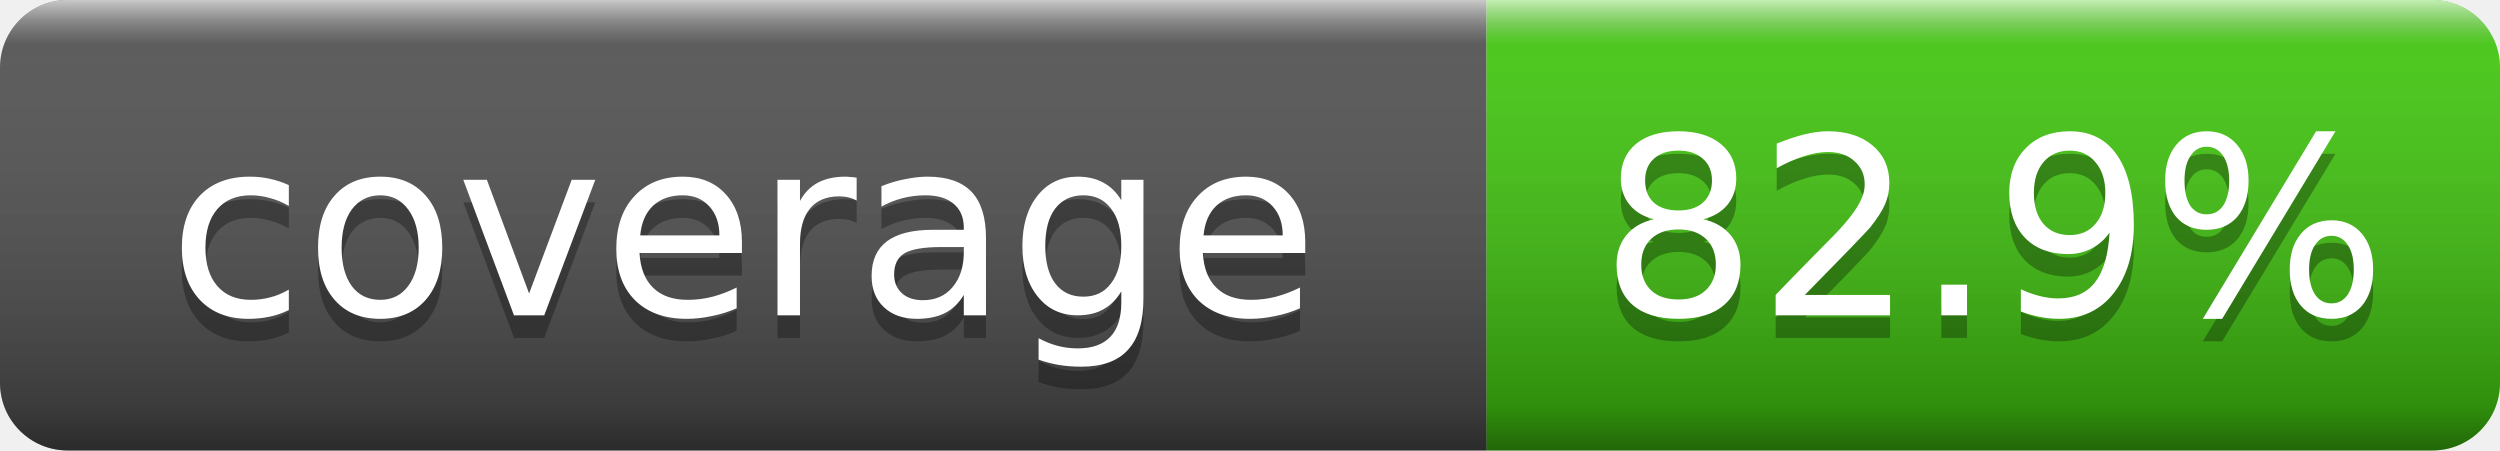
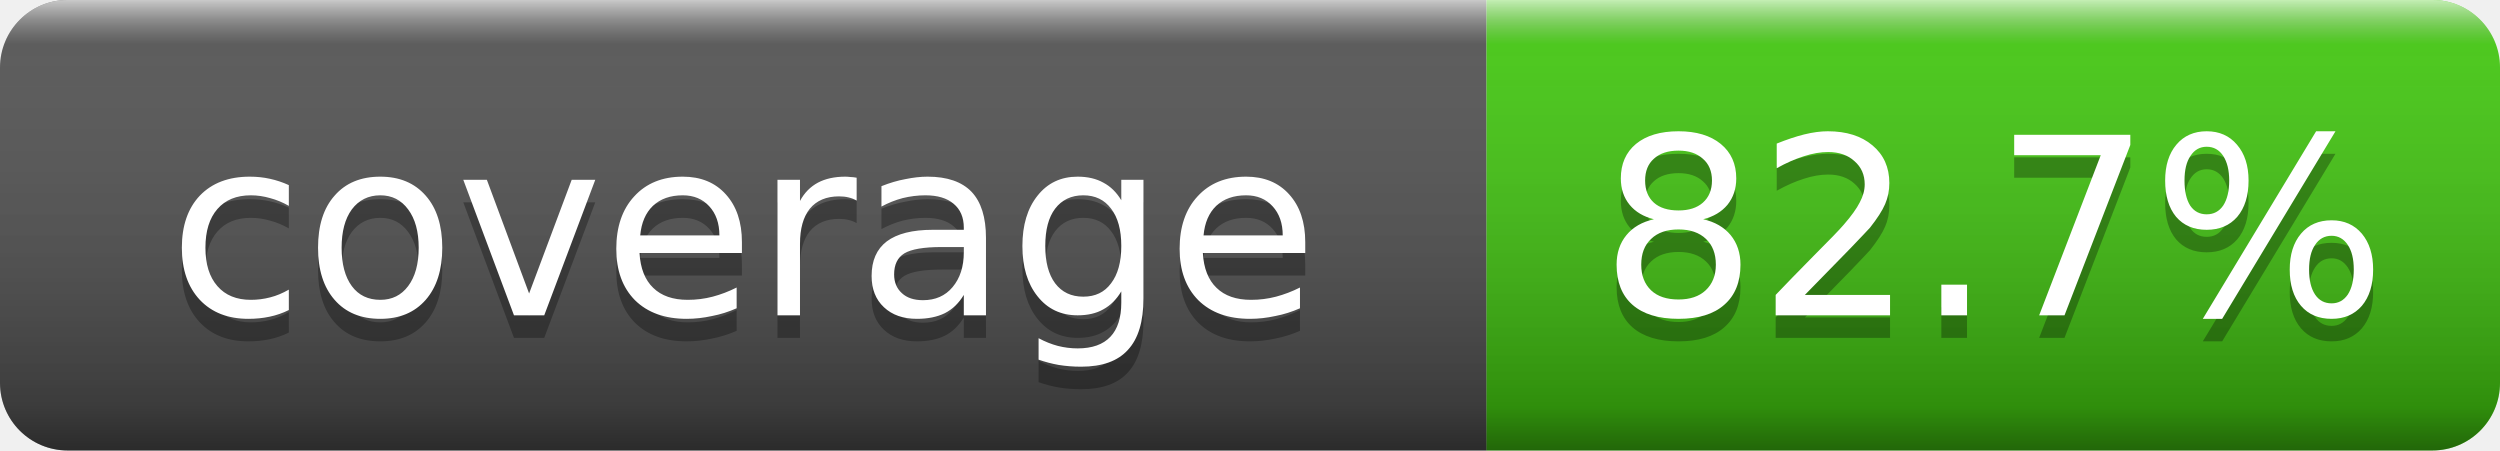
- <svg xmlns="http://www.w3.org/2000/svg" width="111" height="20" role="img" aria-label="coverage: 82.9%">
+ <svg xmlns="http://www.w3.org/2000/svg" width="111" height="20" role="img" aria-label="coverage: 82.7%">
  <linearGradient id="smooth" x2="0" y2="100%">
    <stop offset="0" stop-color="#fff" stop-opacity=".7" />
    <stop offset=".1" stop-color="#aaa" stop-opacity=".1" />
    <stop offset=".9" stop-color="#000" stop-opacity=".3" />
    <stop offset="1" stop-color="#000" stop-opacity=".5" />
  </linearGradient>
  <clipPath id="round">
    <rect width="111" height="20" rx="3" fill="#fff" />
  </clipPath>
  <g clip-path="url(#round)">
    <rect width="66" height="20" fill="#555" />
    <rect x="66" width="45" height="20" fill="#4c1" />
    <rect width="111" height="20" fill="url(#smooth)" />
  </g>
  <g fill="#fff" text-anchor="middle" font-family="Verdana,Geneva,DejaVu Sans,sans-serif" font-size="11">
    <text x="33" y="15" fill="#010101" fill-opacity=".3">coverage</text>
    <text x="33" y="14">coverage</text>
-     <text x="88.5" y="15" fill="#010101" fill-opacity=".3">82.9%</text>
-     <text x="88.5" y="14">82.9%</text>
+     <text x="88.5" y="15" fill="#010101" fill-opacity=".3">82.7%</text>
+     <text x="88.5" y="14">82.7%</text>
  </g>
</svg>
